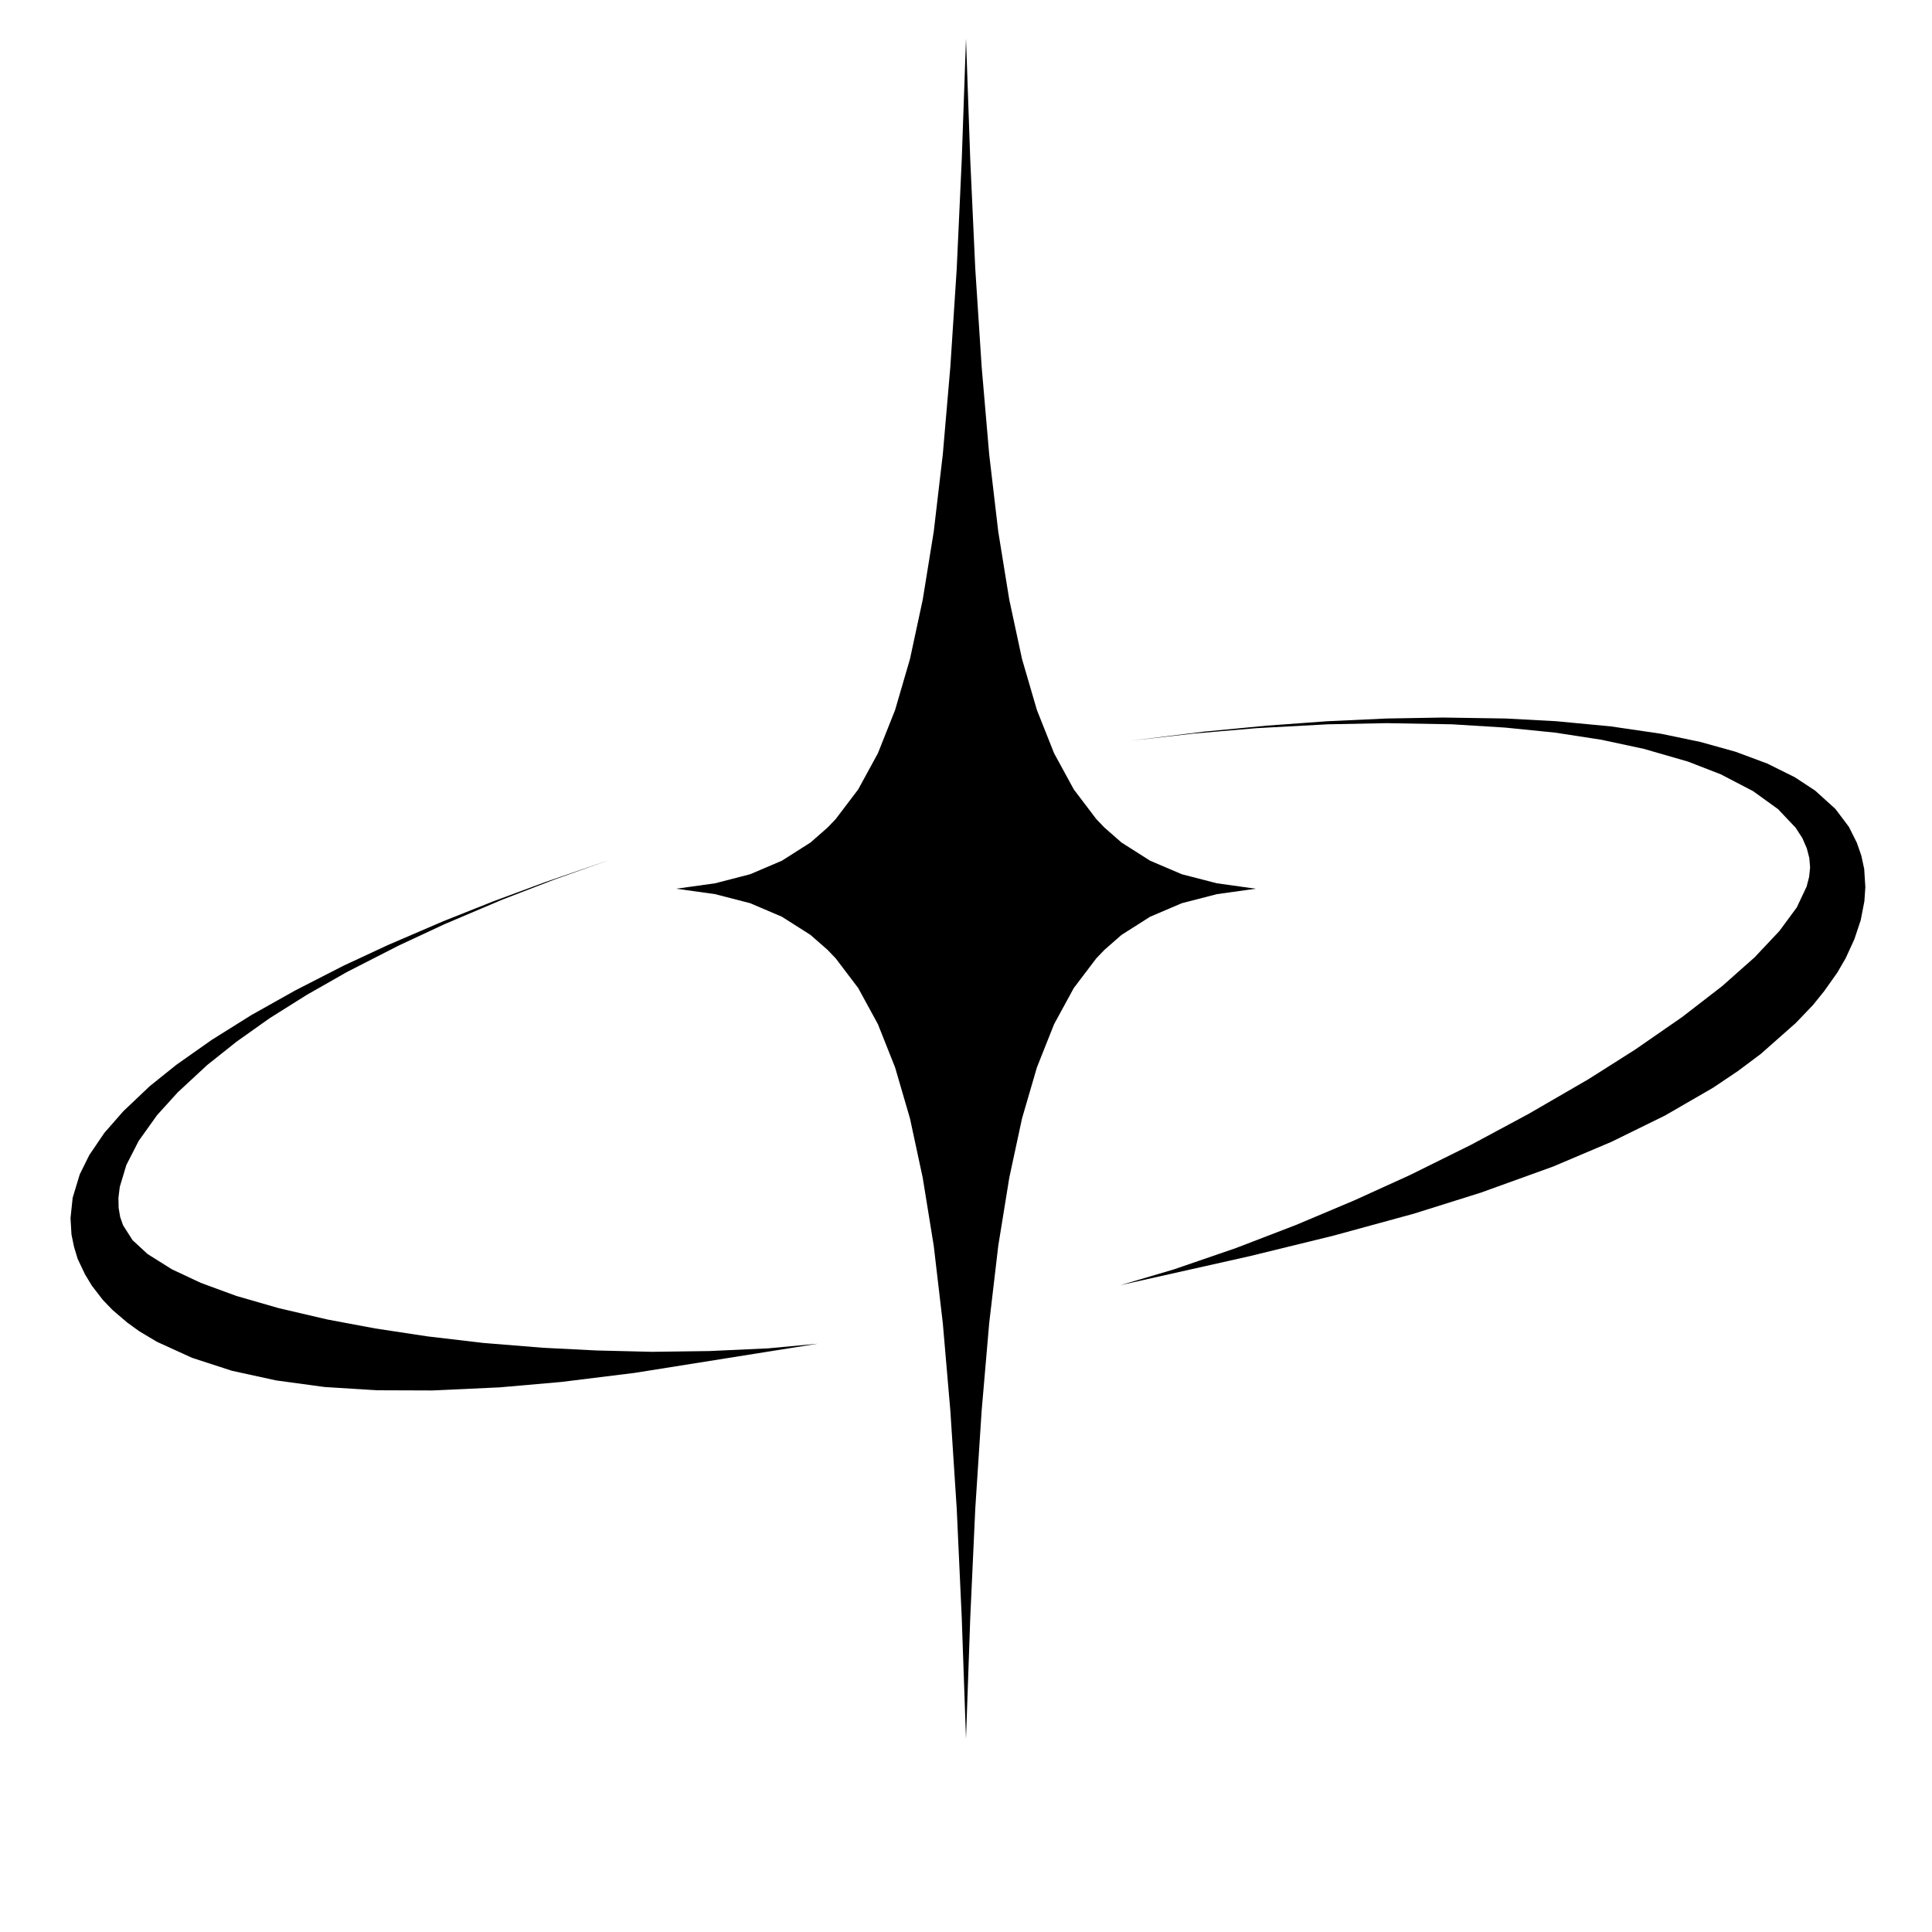
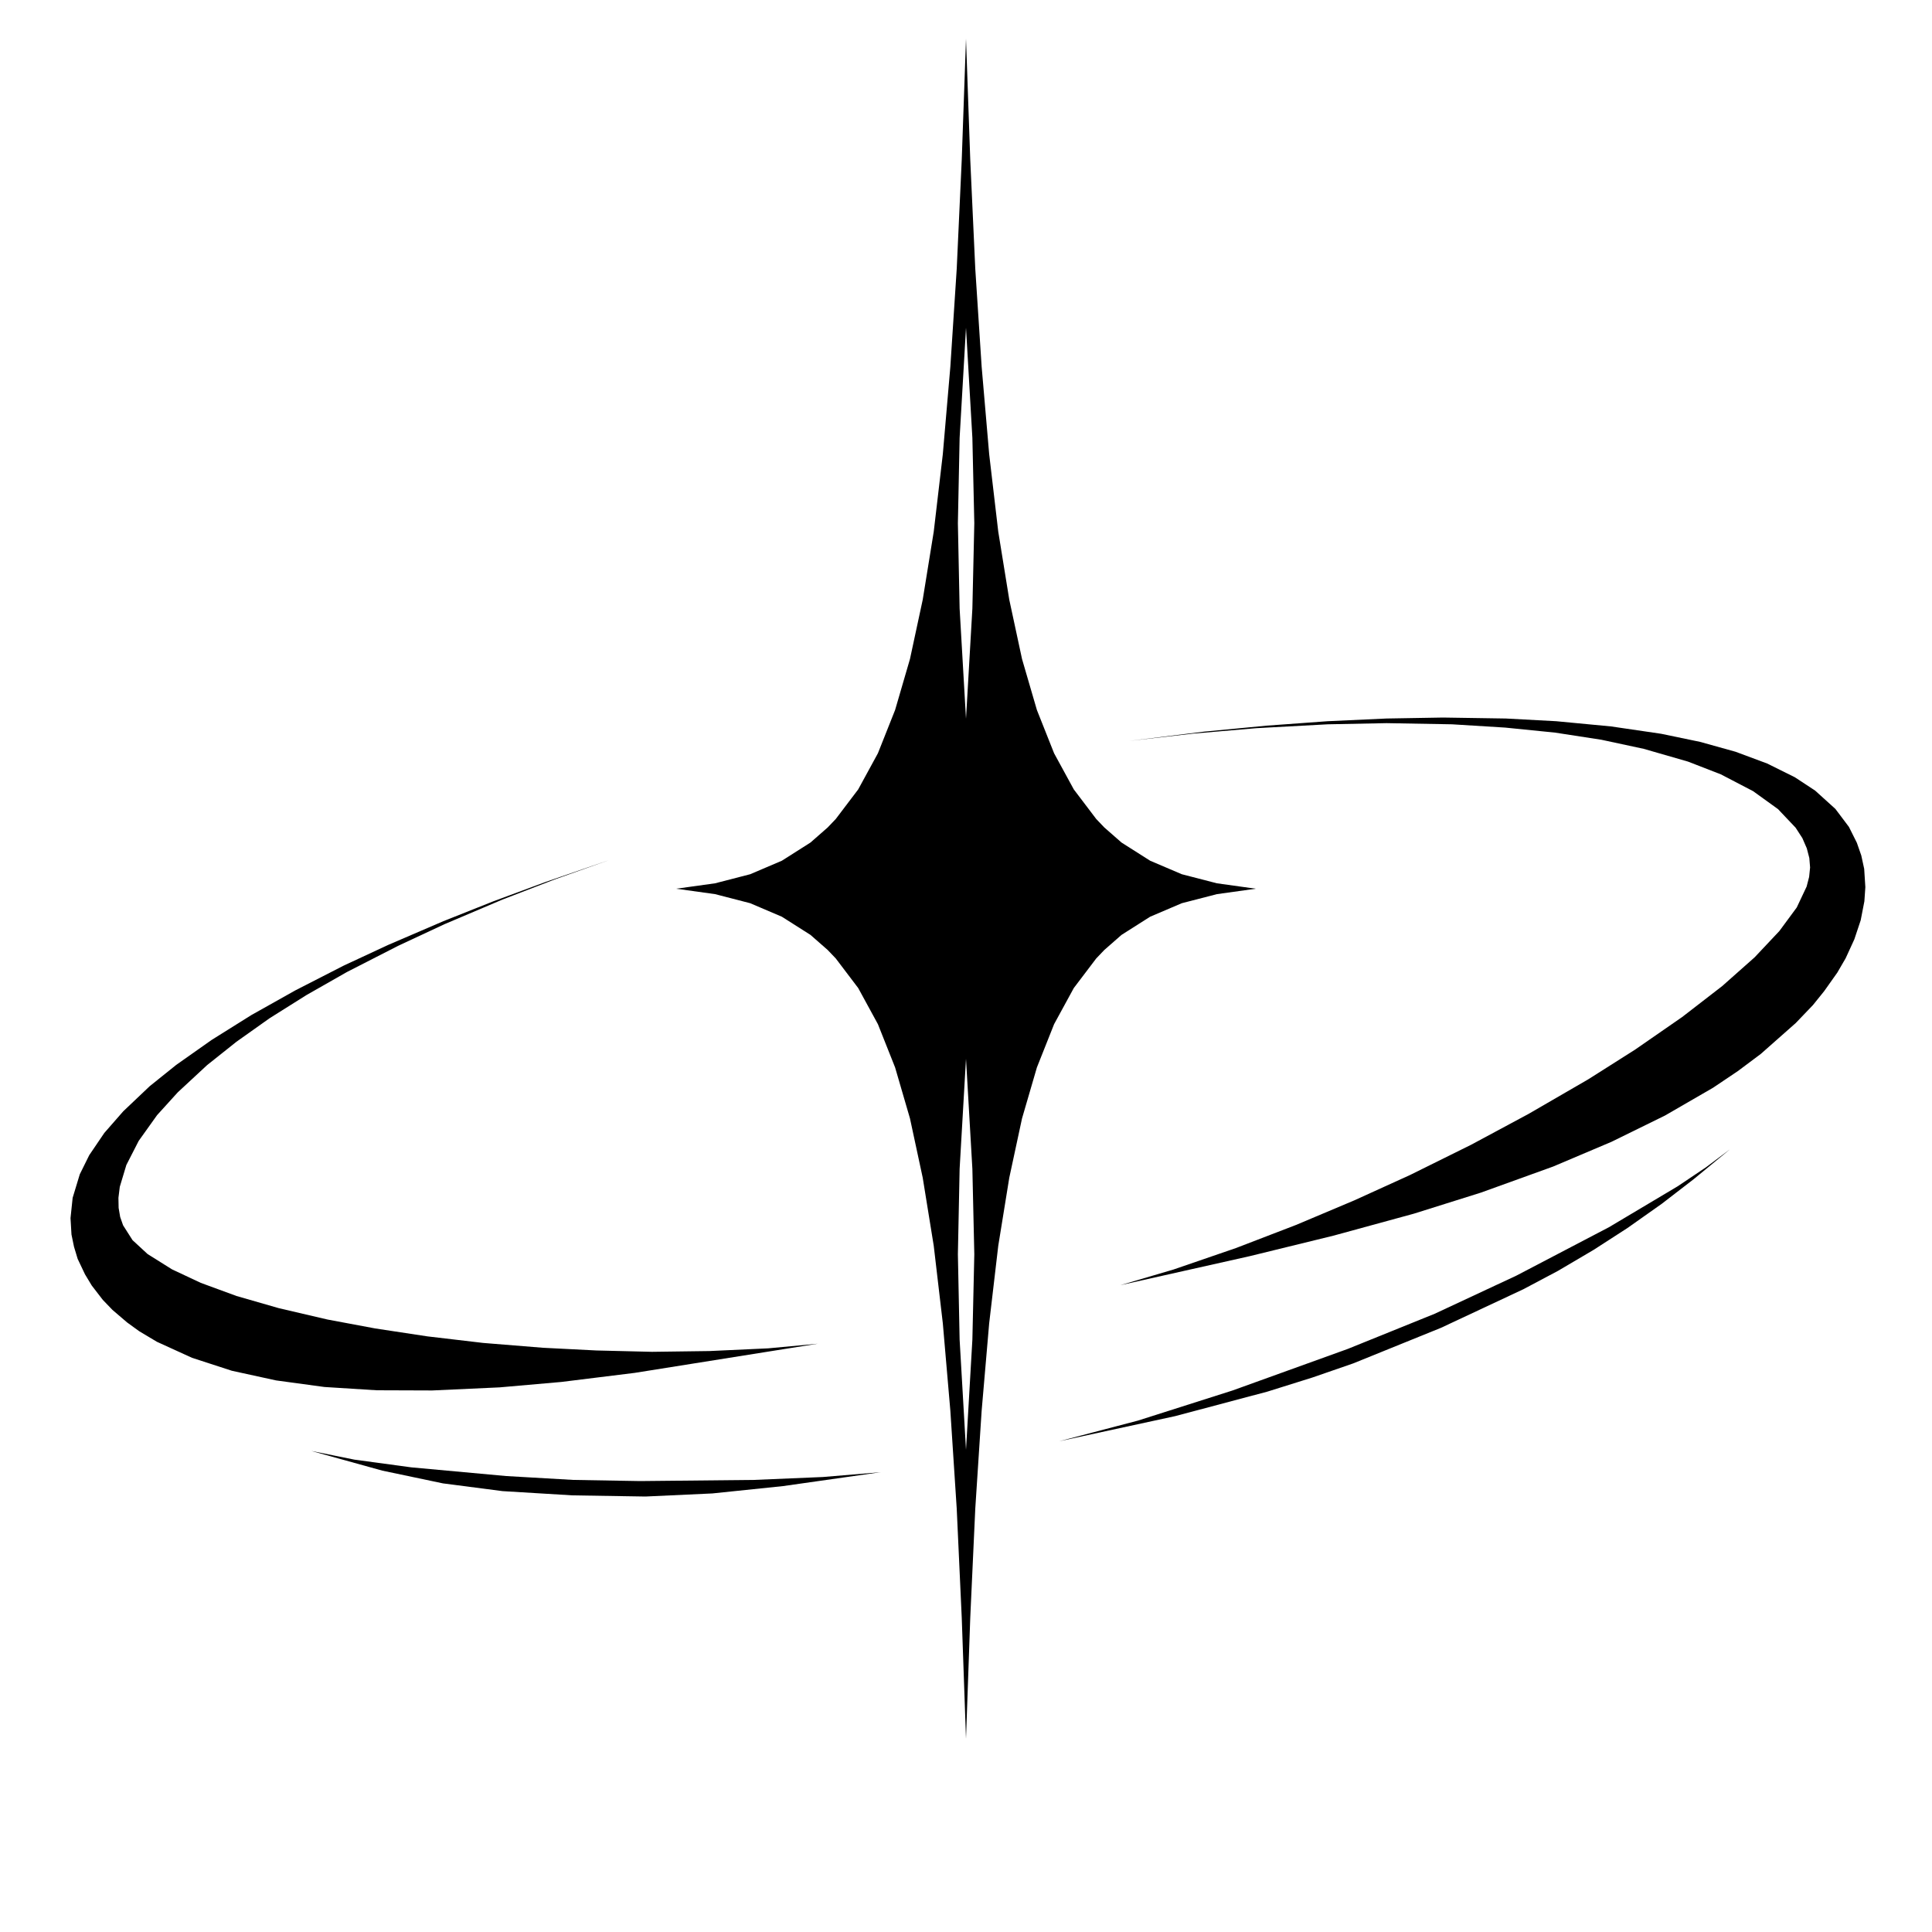
<svg xmlns="http://www.w3.org/2000/svg" viewBox="0 0 100 100">
-   <path d="M3.65 63.05L3.76 62L4.13 60.78L4.62 59.79L5.4 58.64L6.38 57.52L7.75 56.22L9.12 55.12L10.95 53.83L13.01 52.54L15.29 51.26L17.79 49.98L20.09 48.91L22.95 47.68L25.54 46.65L28.24 45.65L31.52 44.52L28.71 45.52L26.01 46.56L23.02 47.83L20.6 48.96L17.96 50.31L15.87 51.5L13.96 52.7L12.24 53.92L10.72 55.13L9.2 56.54L8.13 57.72L7.18 59.05L6.54 60.3L6.2 61.43L6.13 62L6.14 62.52L6.22 62.99L6.37 63.42L6.86 64.19L7.64 64.91L8.9 65.7L10.39 66.4L12.24 67.08L14.43 67.71L16.96 68.3L19.42 68.76L22.12 69.17L25.01 69.51L28.1 69.76L30.87 69.9L33.75 69.97L36.72 69.93L39.76 69.79L42.33 69.55L32.85 71.06L29.05 71.53L25.86 71.81L22.37 71.97L19.49 71.96L16.79 71.79L14.29 71.45L12 70.95L9.94 70.28L8.12 69.45L7.2 68.9L6.58 68.45L5.82 67.8L5.32 67.28L4.75 66.54L4.4 65.96L4.02 65.16L3.83 64.53L3.7 63.9ZM35 46L37.01 45.72L38.83 45.25L40.47 44.55L41.95 43.61L42.84 42.83L43.26 42.39L44.42 40.86L45.44 38.99L46.33 36.75L47.1 34.11L47.76 31.04L48.33 27.52L48.8 23.51L49.19 18.98L49.52 13.91L49.78 8.26L50 2L50.22 8.26L50.48 13.91L50.81 18.98L51.2 23.51L51.67 27.52L52.24 31.04L52.9 34.11L53.67 36.75L54.56 38.99L55.58 40.86L56.74 42.39L57.16 42.83L58.05 43.61L59.53 44.55L61.17 45.25L62.99 45.72L65 46L62.99 46.28L61.17 46.75L59.53 47.45L58.05 48.39L57.16 49.17L56.74 49.61L55.58 51.14L54.56 53.01L53.67 55.25L52.9 57.89L52.24 60.96L51.67 64.48L51.2 68.49L50.81 73.02L50.48 78.09L50.22 83.74L50 90L49.78 83.74L49.52 78.09L49.19 73.02L48.8 68.49L48.33 64.48L47.76 60.96L47.1 57.89L46.33 55.25L45.44 53.01L44.42 51.14L43.26 49.61L42.84 49.17L41.95 48.39L40.47 47.45L38.83 46.75L37.01 46.28ZM57.99 66.52L60.74 65.71L63.97 64.6L67.09 63.4L70.1 62.13L72.98 60.82L76.15 59.25L79.11 57.66L82.2 55.87L84.63 54.33L87.07 52.64L89.14 51.04L90.82 49.55L92.1 48.19L93 46.97L93.51 45.89L93.64 45.39L93.69 44.9L93.65 44.41L93.52 43.91L93.29 43.38L92.94 42.84L92.03 41.88L90.74 40.95L89.07 40.08L87.37 39.42L85.08 38.76L82.89 38.29L80.49 37.92L77.91 37.66L75.16 37.49L71.77 37.43L68.72 37.49L65.03 37.69L61.77 37.97L58.45 38.35L62.32 37.87L65.56 37.56L68.72 37.33L71.77 37.19L74.69 37.14L77.94 37.19L80.55 37.33L83.39 37.6L85.98 37.98L88 38.4L89.83 38.91L91.47 39.52L92.9 40.23L93.95 40.92L95 41.87L95.7 42.8L96.11 43.62L96.34 44.28L96.49 44.97L96.55 45.92L96.5 46.65L96.31 47.63L95.98 48.62L95.53 49.6L95.1 50.34L94.42 51.3L93.84 52.02L92.95 52.95L91.14 54.55L89.95 55.44L88.67 56.3L86.18 57.74L83.41 59.1L80.39 60.38L76.65 61.73L73.18 62.82L69.01 63.96L64.68 65.02Z" fill="currentColor" />
+   <path d="M3.65 63.05L3.76 62L4.13 60.78L4.62 59.79L5.4 58.64L6.38 57.52L7.75 56.22L9.12 55.12L10.95 53.83L13.01 52.54L15.29 51.26L17.79 49.98L20.09 48.91L22.95 47.68L25.54 46.65L28.24 45.65L31.52 44.52L28.71 45.52L26.01 46.56L23.02 47.83L20.6 48.96L17.96 50.31L15.87 51.5L13.96 52.7L12.24 53.92L10.72 55.13L9.2 56.54L8.13 57.72L7.18 59.05L6.54 60.3L6.2 61.43L6.13 62L6.14 62.52L6.22 62.99L6.37 63.42L6.86 64.19L7.64 64.91L8.9 65.7L10.39 66.4L12.24 67.08L14.43 67.71L16.96 68.3L19.42 68.76L22.12 69.17L25.01 69.51L28.1 69.76L30.87 69.9L33.75 69.97L36.72 69.93L39.76 69.79L42.33 69.55L32.85 71.06L29.05 71.53L25.86 71.81L22.37 71.97L19.49 71.96L16.79 71.79L14.29 71.45L12 70.95L9.94 70.28L8.12 69.45L7.2 68.9L6.58 68.45L5.82 67.8L5.32 67.28L4.75 66.54L4.4 65.96L4.02 65.16L3.83 64.53L3.7 63.9ZM16.11 75.1L18.34 75.55L21.29 75.95L26.2 76.4L29.67 76.6L33.13 76.66L39.03 76.6L42.59 76.45L45.59 76.2L40.53 76.92L36.87 77.3L33.41 77.46L29.64 77.4L26.01 77.18L22.93 76.78L19.79 76.12ZM35 46L37.01 45.72L38.83 45.25L40.47 44.55L41.95 43.61L42.84 42.83L43.26 42.39L44.42 40.86L45.44 38.99L46.33 36.75L47.1 34.11L47.76 31.04L48.33 27.52L48.8 23.51L49.19 18.98L49.52 13.91L49.78 8.26L50 2L50.22 8.26L50.48 13.91L50.81 18.98L51.2 23.51L51.67 27.52L52.24 31.04L52.9 34.11L53.67 36.75L54.56 38.99L55.58 40.86L56.74 42.39L57.16 42.83L58.05 43.61L59.53 44.55L61.17 45.25L62.99 45.72L65 46L62.99 46.28L61.17 46.75L59.53 47.45L58.05 48.39L57.16 49.17L56.74 49.61L55.58 51.14L54.56 53.01L53.67 55.25L52.9 57.89L52.24 60.96L51.67 64.48L51.2 68.49L50.81 73.02L50.48 78.09L50.22 83.74L50 90L49.78 83.74L49.52 78.09L49.19 73.02L48.8 68.49L48.33 64.48L47.76 60.96L47.1 57.89L46.33 55.25L45.44 53.01L44.42 51.14L43.26 49.61L42.84 49.17L41.95 48.39L40.47 47.45L38.83 46.75L37.01 46.28ZM49.58 27.08L49.67 31.5L50 37.2L50.33 31.5L50.43 27.08L50.33 22.66L50 16.96L49.67 22.66ZM49.58 64.92L49.67 69.34L50 75.04L50.33 69.34L50.43 64.92L50.33 60.5L50 54.8L49.67 60.5ZM54.82 74.6L58.9 73.53L63.8 71.97L69.76 69.82L74.26 68L78.5 66.02L83.28 63.52L86.84 61.4L88.3 60.42L89.54 59.49L87.67 61.03L86.01 62.31L84.24 63.56L82.49 64.69L80.64 65.78L78.85 66.73L74.58 68.73L70.04 70.57L67.93 71.3L65.6 72.03L60.82 73.3ZM57.99 66.52L60.74 65.71L63.97 64.6L67.09 63.4L70.1 62.13L72.98 60.82L76.15 59.25L79.11 57.66L82.2 55.87L84.63 54.33L87.07 52.64L89.14 51.04L90.82 49.55L92.1 48.19L93 46.97L93.51 45.89L93.64 45.39L93.69 44.9L93.65 44.41L93.52 43.91L93.29 43.38L92.94 42.84L92.03 41.88L90.74 40.95L89.07 40.08L87.37 39.42L85.08 38.76L82.89 38.29L80.49 37.92L77.91 37.66L75.16 37.49L71.77 37.43L68.72 37.49L65.03 37.69L61.77 37.97L58.45 38.35L62.32 37.87L65.56 37.56L68.72 37.33L71.77 37.19L74.69 37.14L77.94 37.19L80.55 37.33L83.39 37.6L85.98 37.98L88 38.4L89.83 38.91L91.47 39.52L92.9 40.23L93.95 40.92L95 41.87L95.7 42.8L96.11 43.62L96.34 44.28L96.49 44.97L96.55 45.92L96.5 46.65L96.31 47.63L95.98 48.62L95.53 49.6L95.1 50.34L94.42 51.3L93.84 52.02L92.95 52.95L91.14 54.55L89.95 55.44L88.67 56.3L86.18 57.74L83.41 59.1L80.39 60.38L76.65 61.73L73.18 62.82L69.01 63.96L64.68 65.02Z" fill="currentColor" />
</svg>
